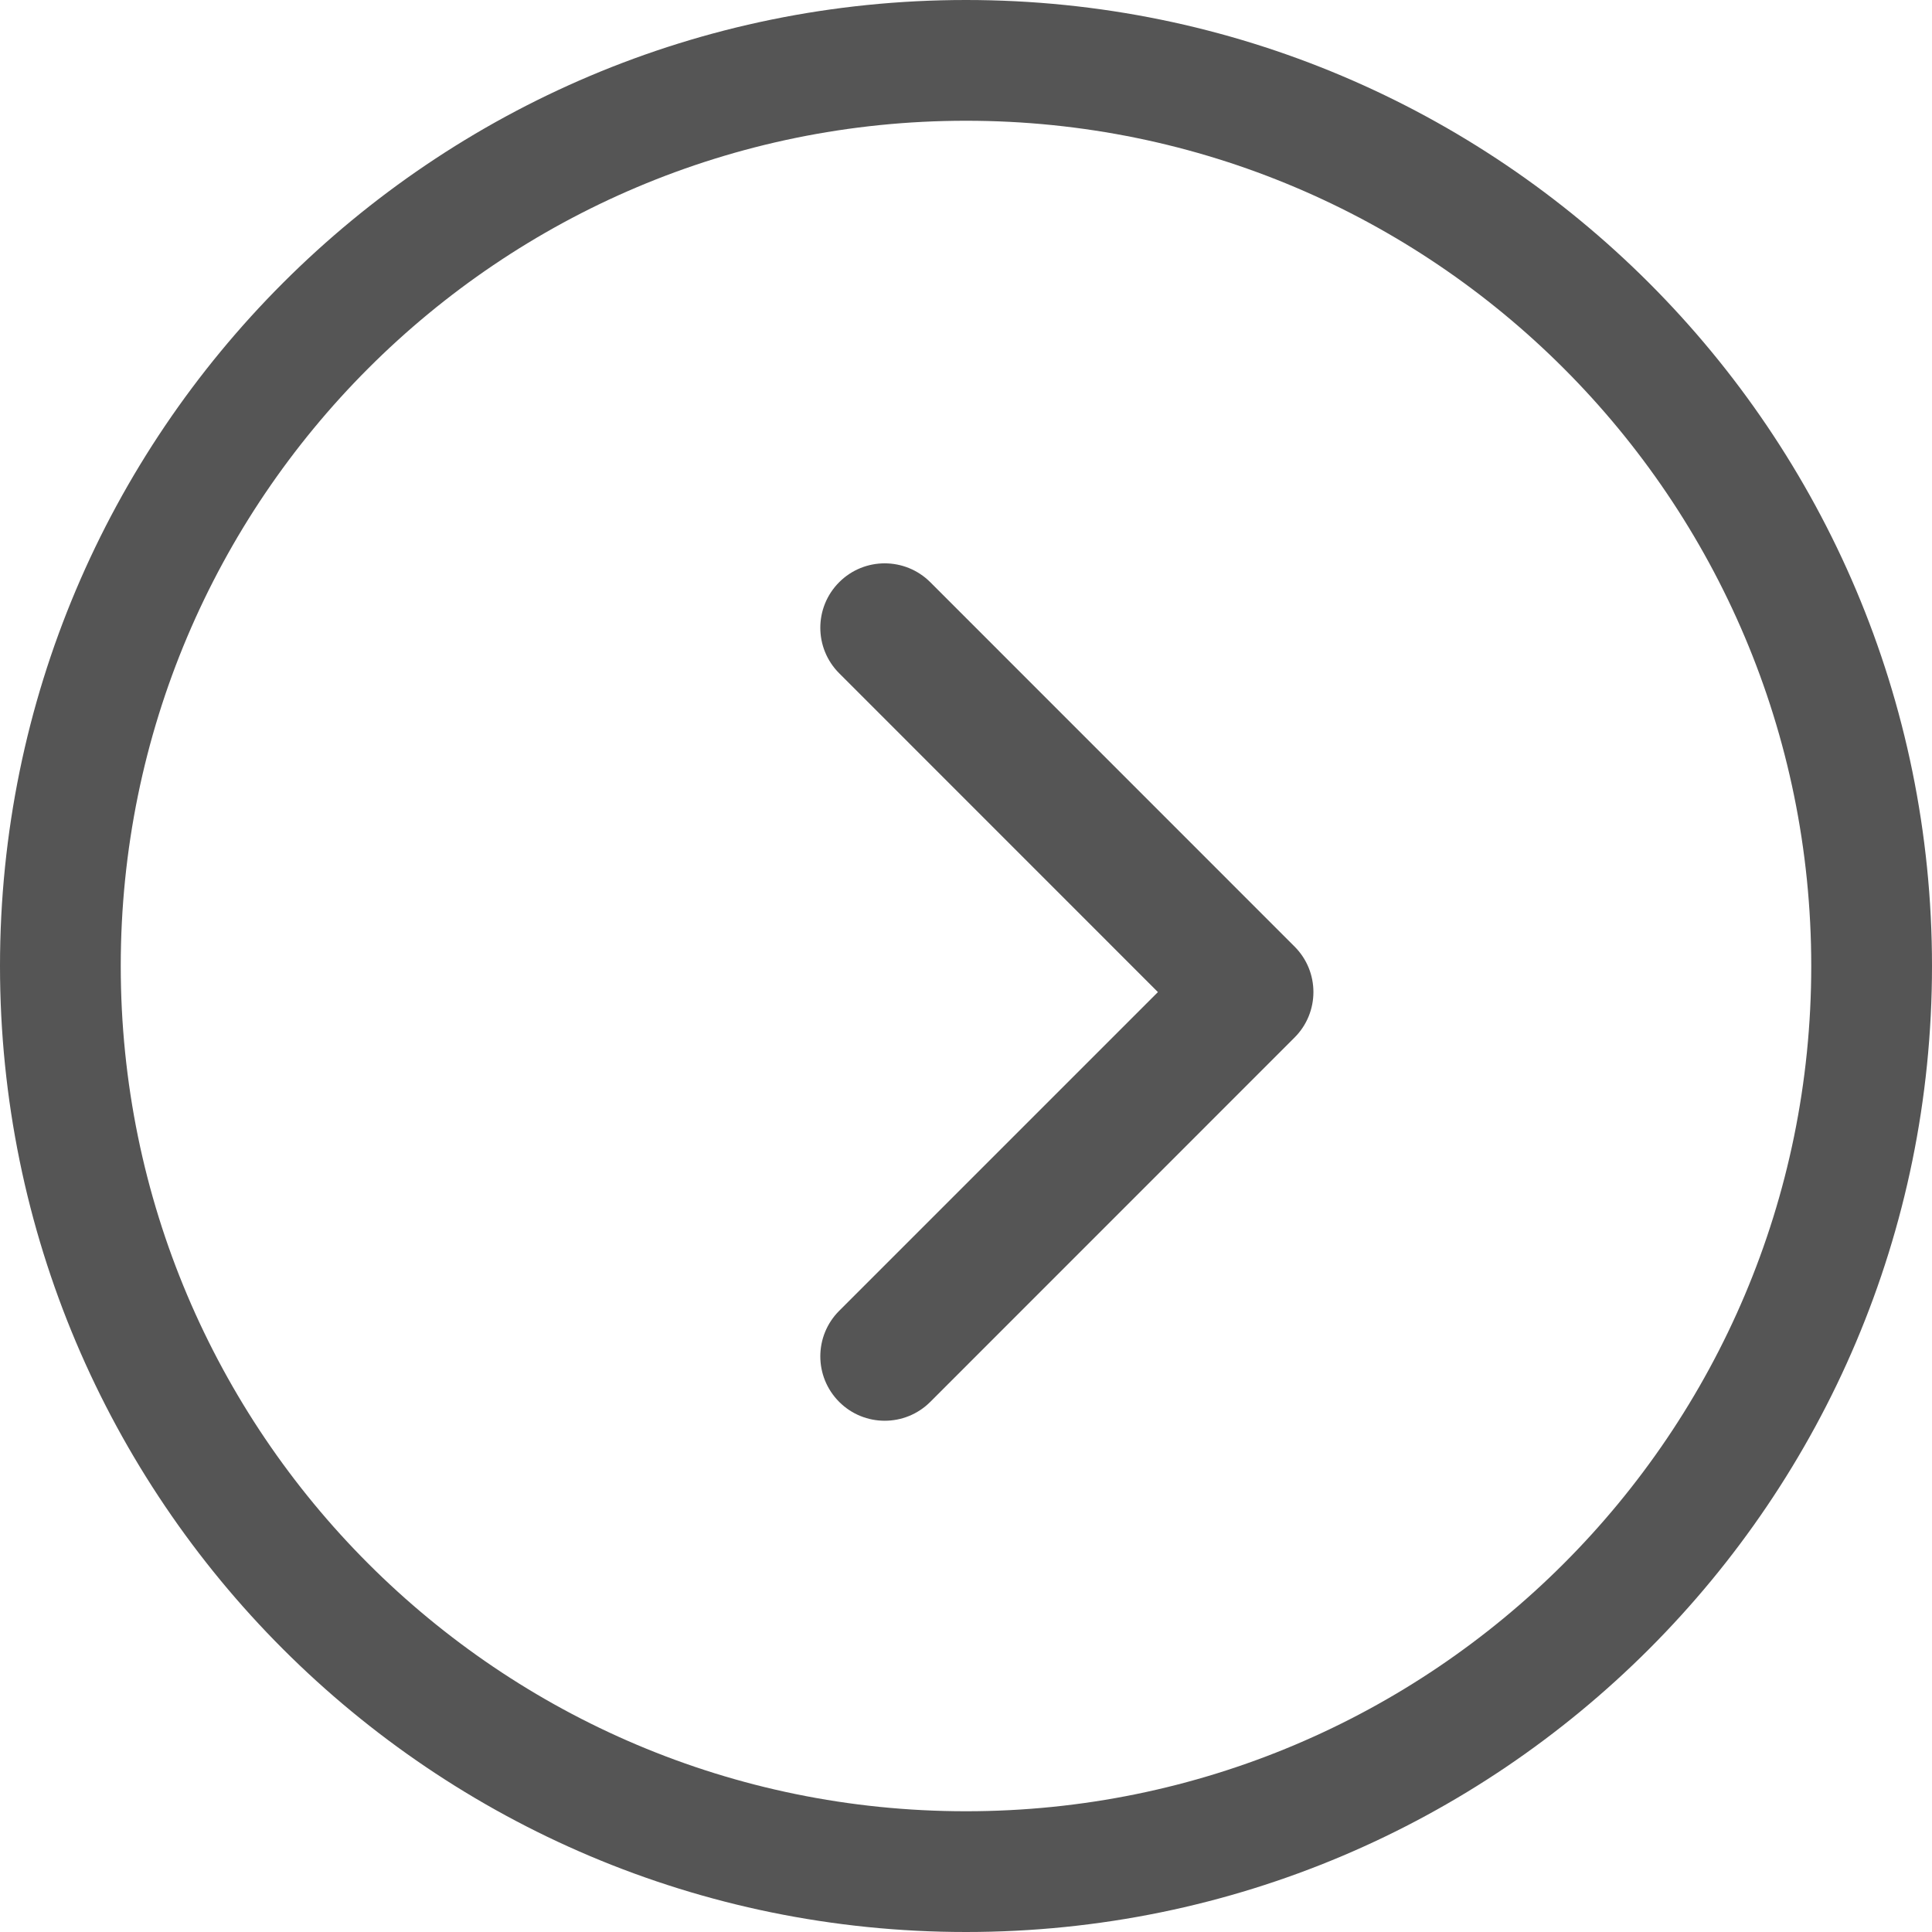
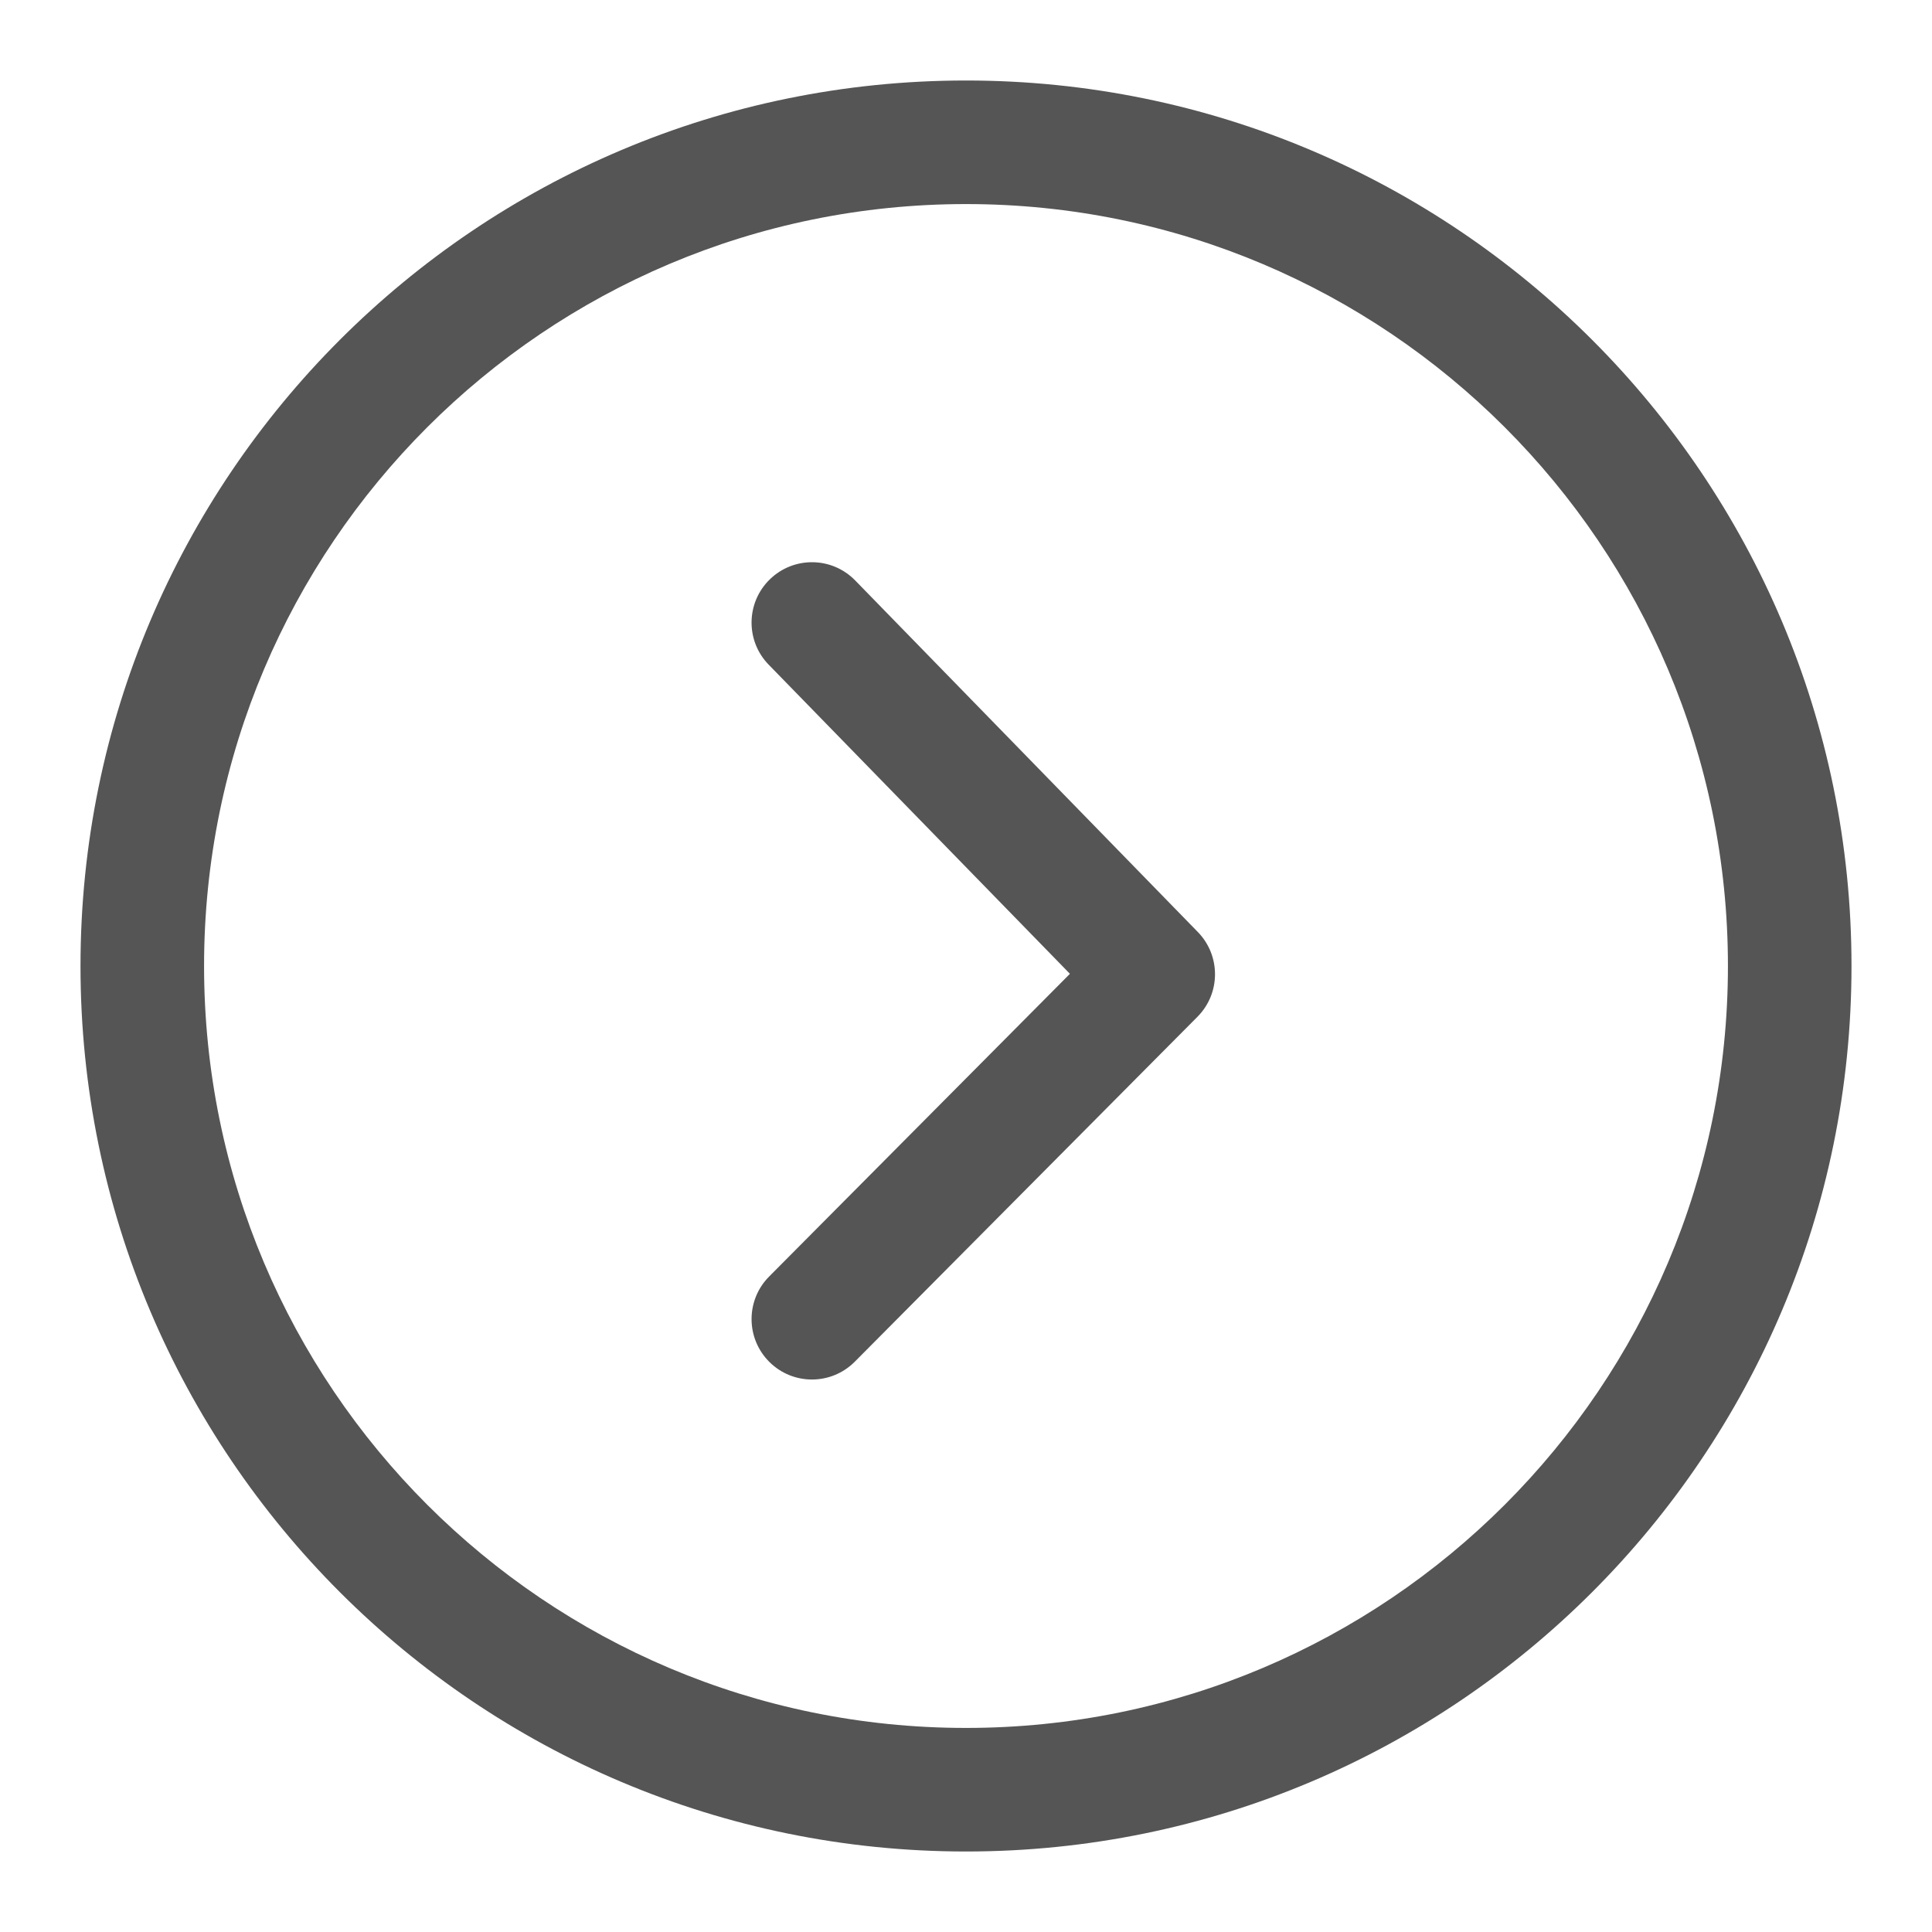
<svg xmlns="http://www.w3.org/2000/svg" width="24" height="24" viewBox="0 0 24 24">
-   <g fill="none" fill-rule="evenodd" transform="translate(-452 -404)">
-     <path fill="#555" fill-rule="nonzero" d="M12,22.5 C17.799,22.5 22.5,17.799 22.5,12 C22.5,6.201 17.799,1.5 12,1.5 C6.201,1.5 1.5,6.201 1.5,12 C1.5,17.799 6.201,22.5 12,22.5 Z M12,24 C5.373,24 0,18.627 0,12 C0,5.373 5.373,0 12,0 C18.627,0 24,5.373 24,12 C24,18.627 18.627,24 12,24 Z M10.425,8.364 L14.384,12.324 L10.425,16.283 C10.112,16.596 10.112,17.102 10.425,17.415 C10.737,17.727 11.243,17.727 11.556,17.415 L16.081,12.889 C16.394,12.577 16.394,12.07 16.081,11.758 L11.556,7.232 C11.243,6.92 10.737,6.92 10.425,7.232 C10.112,7.545 10.112,8.051 10.425,8.364 Z" transform="translate(452 404)" />
+   <g fill="none" fill-rule="evenodd" transform="translate(-456 -408)">
+     <path fill="#555" fill-rule="nonzero" d="M12,23 C5.925,23 1,18.075 1,12 C1,5.925 5.925,1 12,1 C18.075,1 23,5.925 23,12 C23,18.075 18.075,23 12,23 Z M12,21.465 C17.227,21.465 21.465,17.227 21.465,12 C21.465,6.773 17.227,2.535 12,2.535 C6.773,2.535 2.535,6.773 2.535,12 C2.535,17.227 6.773,21.465 12,21.465 Z M13.291,12.097 L9.549,8.257 C9.26,7.961 9.266,7.486 9.563,7.197 C9.86,6.908 10.334,6.914 10.623,7.21 L14.881,11.579 C15.166,11.872 15.164,12.341 14.875,12.631 L10.618,16.916 C10.326,17.209 9.852,17.211 9.558,16.919 C9.264,16.627 9.262,16.152 9.554,15.858 L13.291,12.097 Z" transform="translate(456 408)" />
  </g>
</svg>
